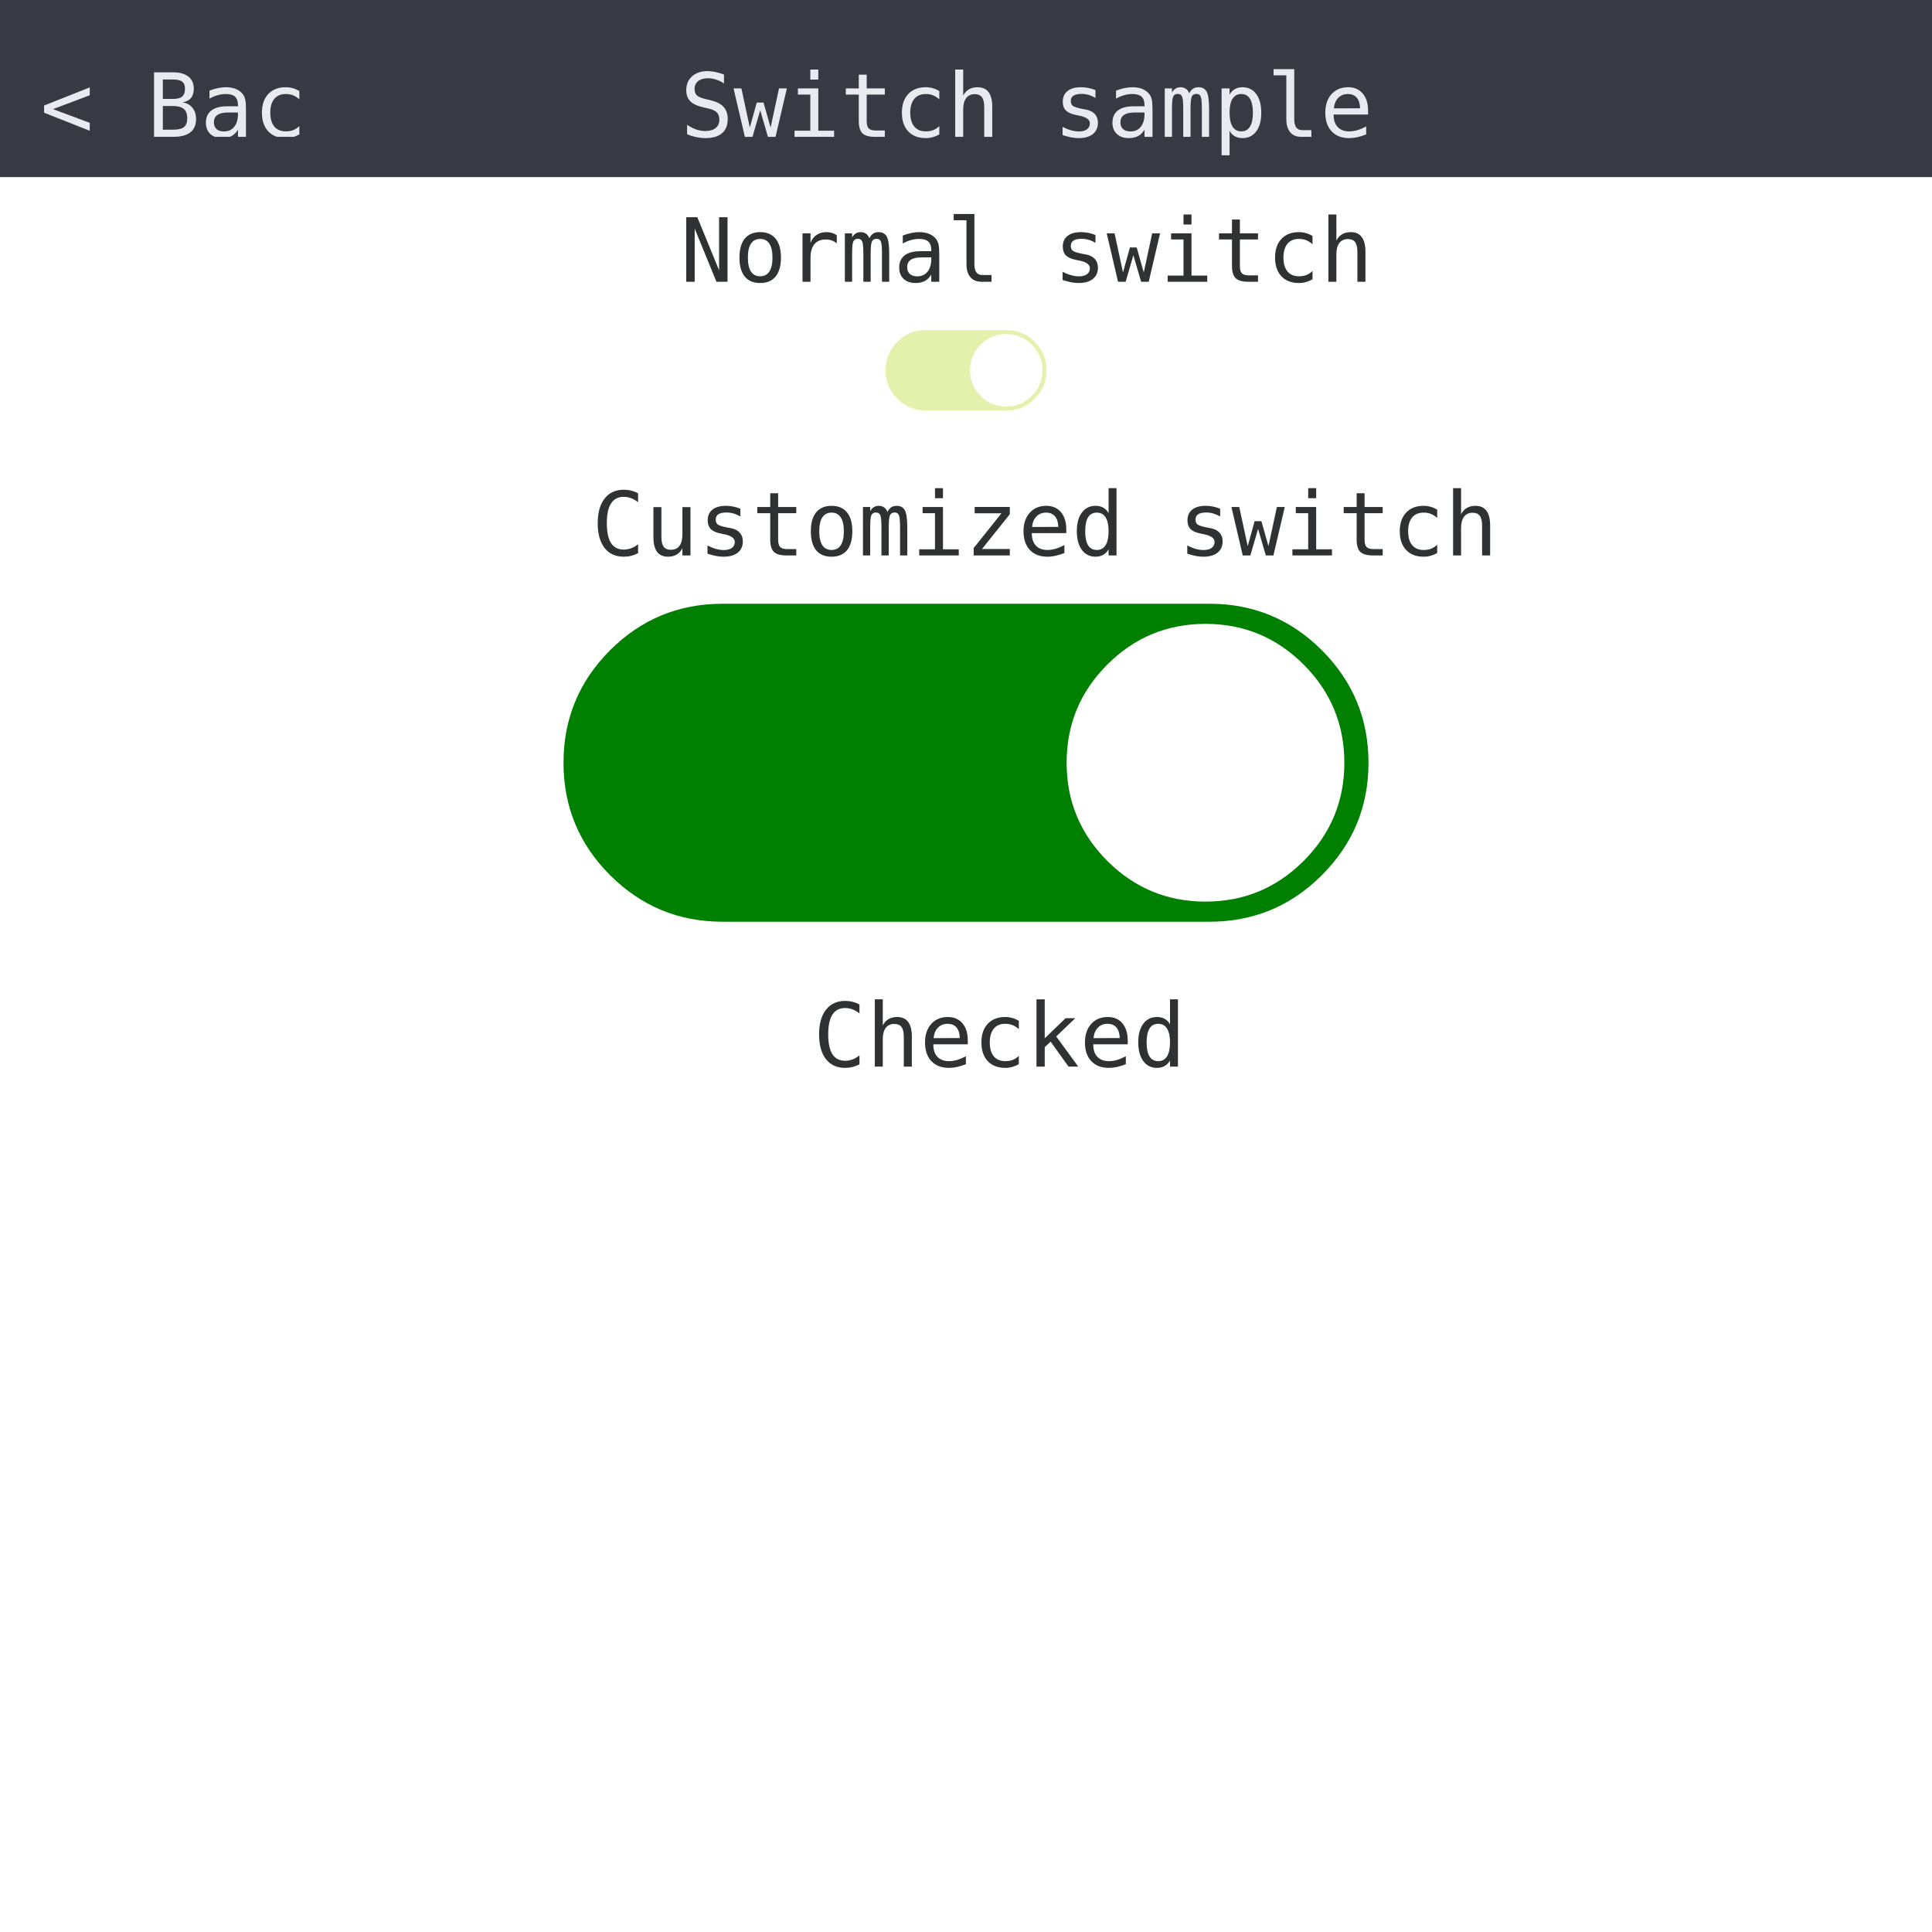
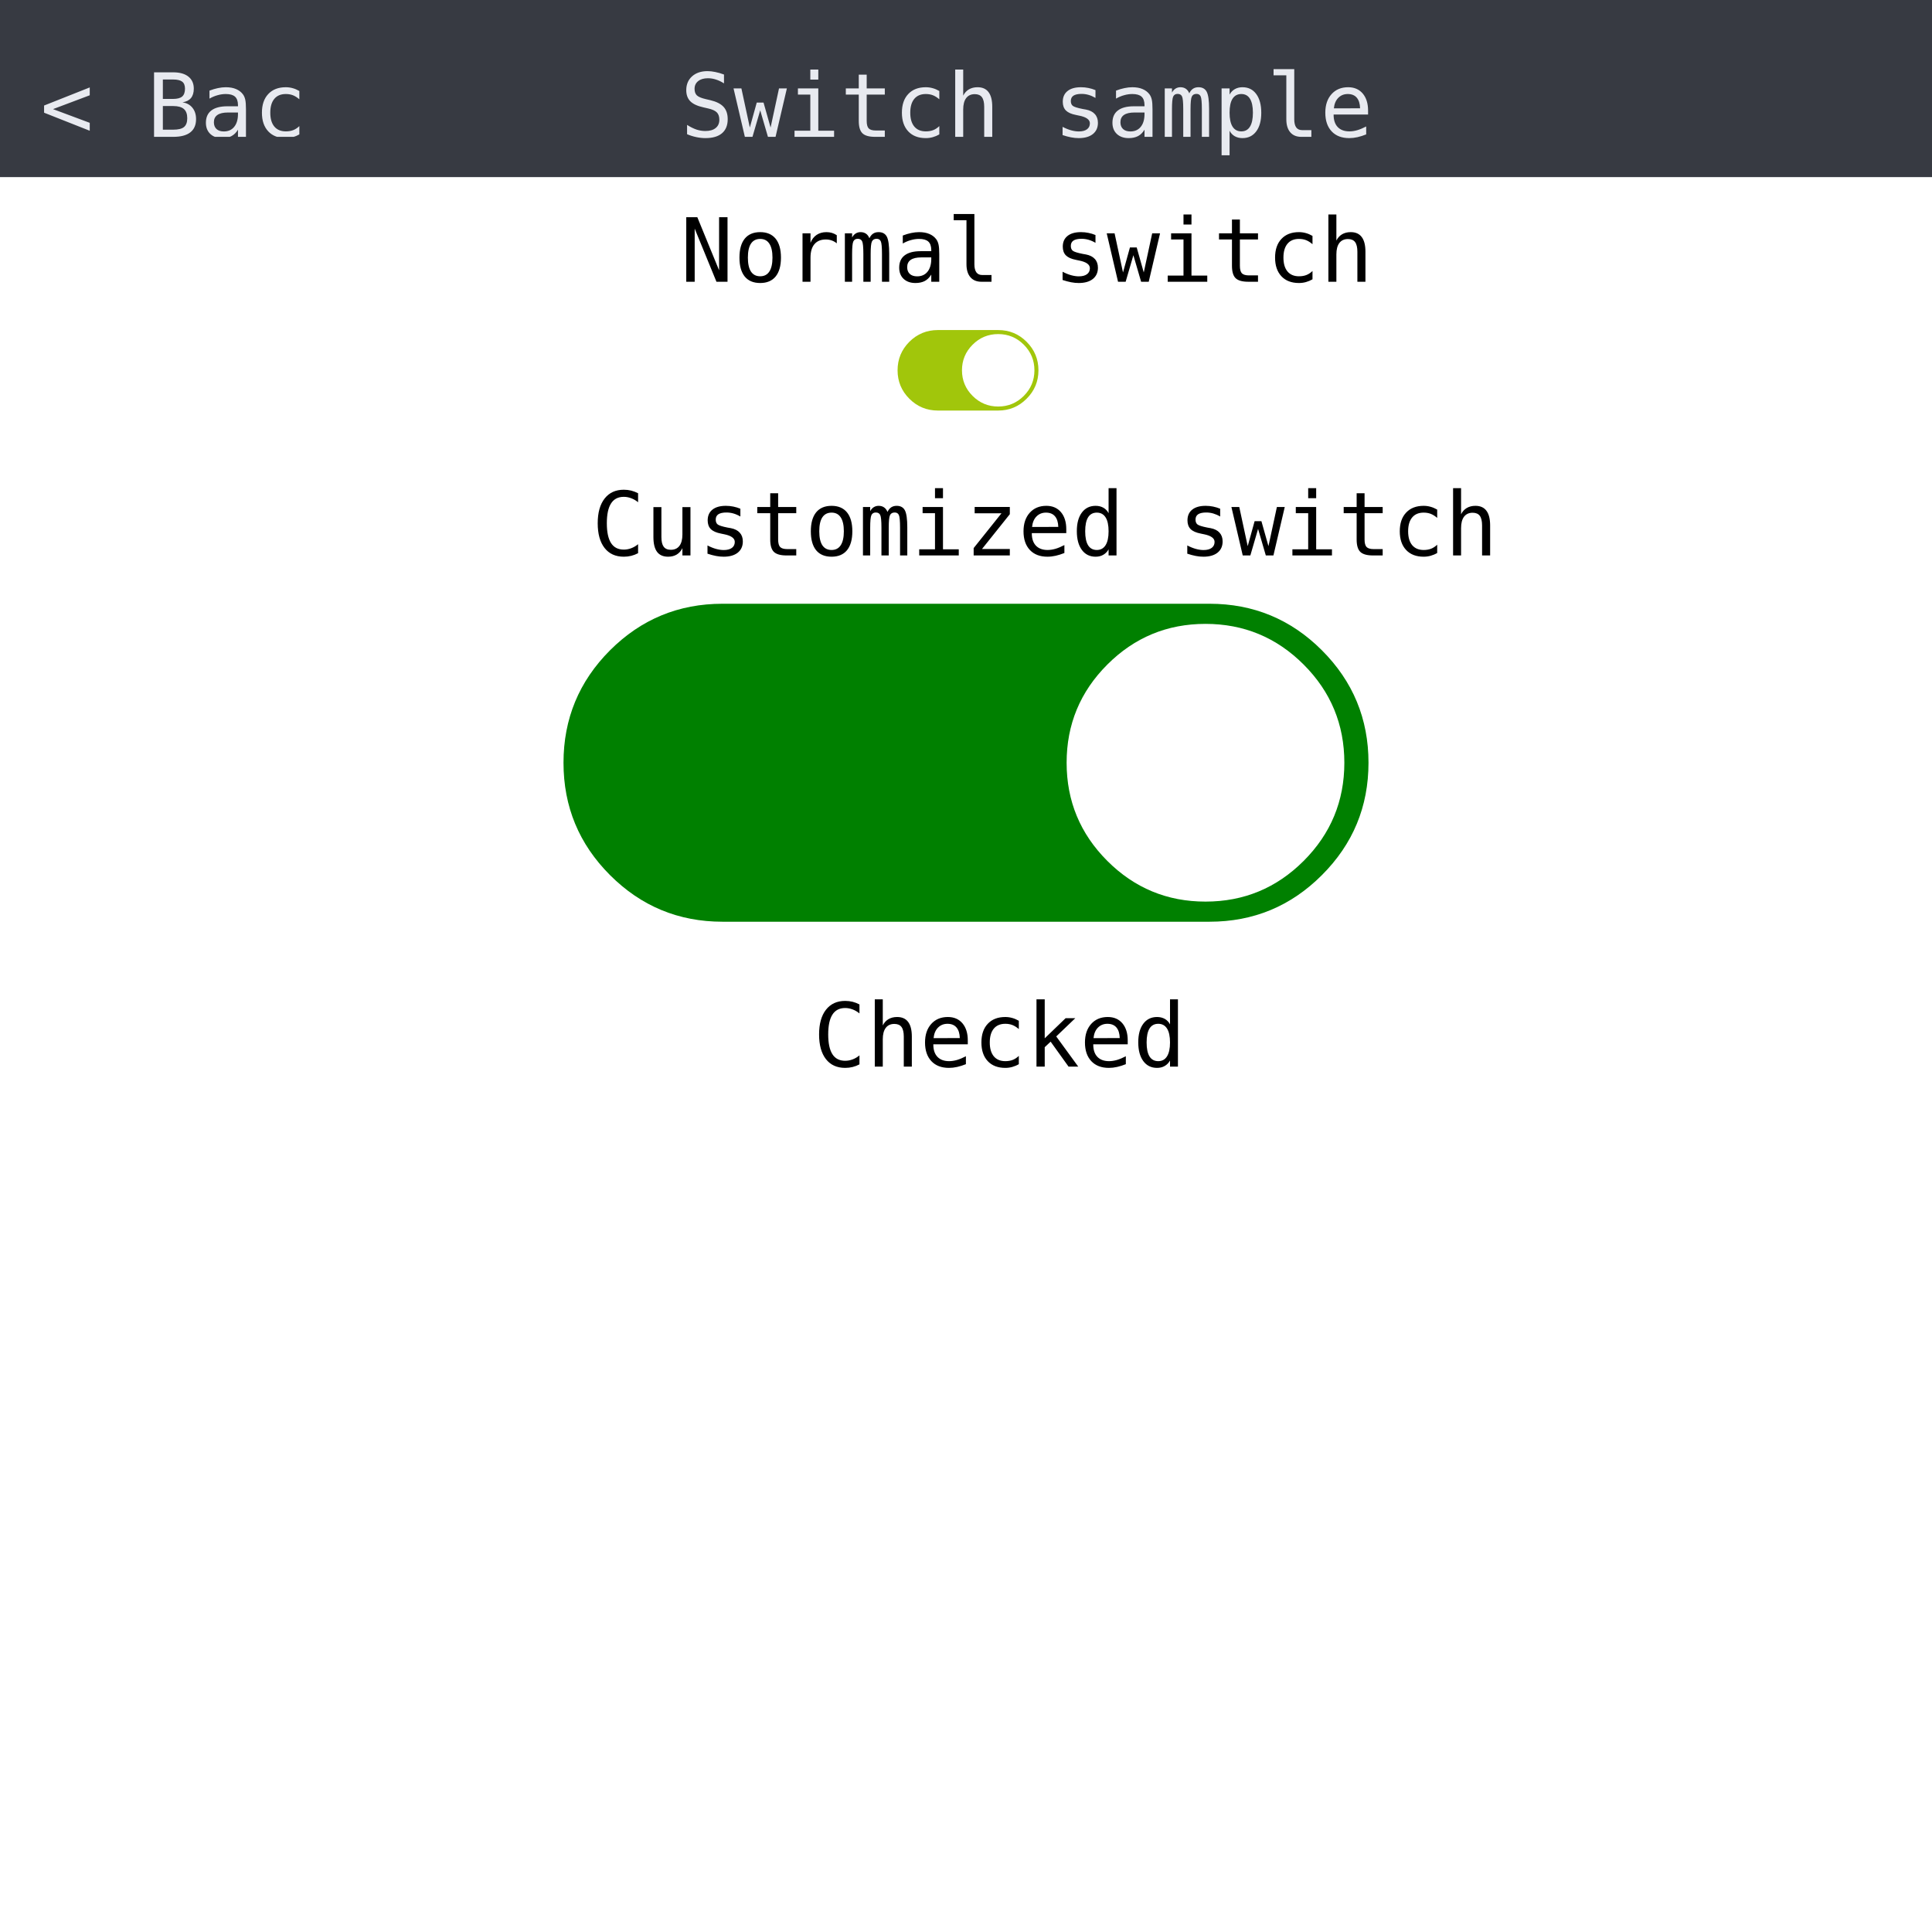
<svg xmlns="http://www.w3.org/2000/svg" version="1.1" viewBox="0 0 480 480">
  <defs>
    <clipPath id="clip_0">
      <polygon points="0 0,480 0,480 480,0 480" />
    </clipPath>
  </defs>
  <g clip-path="url(#clip_0)">
    <path style="fill:#FFFFFF;" d="M 0,0 L 480,0 L 480,480 L 0,480 L 0,0 Z" />
    <defs>
      <clipPath id="clip_1">
        <polygon points="0 44,480 44,480 480,0 480" />
      </clipPath>
    </defs>
    <g clip-path="url(#clip_1)">
</g>
  </g>
  <defs>
    <clipPath id="clip_2">
      <polygon points="0 0,480 0,480 480,0 480" />
    </clipPath>
  </defs>
  <g clip-path="url(#clip_2)">
    <path style="fill:#FFFFFF;" d="M 0,0 L 480,0 L 480,480 L 0,480 L 0,0 Z" />
    <path style="fill:#373A42;" d="M 0,0 L 480,0 L 480,44 L 0,44 L 0,0 Z" />
    <defs>
      <clipPath id="clip_3">
        <polygon points="0 0,480 0,480 44,0 44" />
      </clipPath>
    </defs>
    <g clip-path="url(#clip_3)">
      <text x="169" y="34" xml:space="preserve" style="font-size:22px;font-family:Berial,monospace;fill:#E8EAF0;" textLength="143" lengthAdjust="spacingAndGlyphs">Switch sample</text>
    </g>
    <defs>
      <clipPath id="clip_4">
        <polygon points="10 10,76 10,76 34,10 34" />
      </clipPath>
    </defs>
    <g clip-path="url(#clip_4)">
      <text x="10" y="34" xml:space="preserve" style="font-size:22px;font-family:Berial,monospace;fill:#E8EAF0;" textLength="66" lengthAdjust="spacingAndGlyphs">&lt; Back</text>
    </g>
    <defs>
      <clipPath id="clip_5">
        <polygon points="0 44,480 44,480 480,0 480" />
      </clipPath>
    </defs>
    <g clip-path="url(#clip_5)">
      <defs>
        <clipPath id="clip_6">
          <polygon points="0 44,480 44,480 72,0 72" />
        </clipPath>
      </defs>
      <g clip-path="url(#clip_6)">
-         <text x="169" y="70" xml:space="preserve" style="font-size:22px;font-family:Berial,monospace;fill:#303133;" textLength="143" lengthAdjust="spacingAndGlyphs">Normal switch</text>
+         <text x="169" y="70" xml:space="preserve" style="font-size:22px;font-family:Berial,monospace;fill:#000000;" textLength="143" lengthAdjust="spacingAndGlyphs">Normal switch</text>
      </g>
-       <path style="fill:#E4F1AD;" d="M 250,82 Q 254.14,82 257.06,84.92 Q 260,87.86 260,92 L 260,92 Q 260,96.14 257.06,99.06 Q 254.14,102 250,102 L 230,102 Q 225.86,102 222.92,99.06 Q 220,96.14 220,92 L 220,92 Q 220,87.86 222.92,84.92 Q 225.86,82 230,82 L 250,82 Z" />
-       <path style="fill:#FFFFFF;" d="M 250,83 Q 253.72,83 256.36,85.64 Q 259,88.28 259,92 L 259,92 Q 259,95.72 256.36,98.36 Q 253.72,101 250,101 L 250,101 Q 246.28,101 243.64,98.36 Q 241,95.72 241,92 L 241,92 Q 241,88.28 243.64,85.64 Q 246.28,83 250,83 L 250,83 Z" />
+       <path style="fill:#A1C60B;" d="M 248,82 Q 252.14,82 255.06,84.92 Q 258,87.86 258,92 L 258,92 Q 258,96.14 255.06,99.06 Q 252.14,102 248,102 L 233,102 Q 228.86,102 225.92,99.06 Q 223,96.14 223,92 L 223,92 Q 223,87.86 225.92,84.92 Q 228.86,82 233,82 L 248,82 Z" />
+       <path style="fill:#FFFFFF;" d="M 248,83 Q 251.72,83 254.36,85.64 Q 257,88.28 257,92 L 257,92 Q 257,95.72 254.36,98.36 Q 251.72,101 248,101 L 248,101 Q 244.28,101 241.64,98.36 Q 239,95.72 239,92 L 239,92 Q 239,88.28 241.64,85.64 Q 244.28,83 248,83 L 248,83 Z" />
      <defs>
        <clipPath id="clip_7">
          <polygon points="0 112,480 112,480 140,0 140" />
        </clipPath>
      </defs>
      <g clip-path="url(#clip_7)">
-         <text x="147" y="138" xml:space="preserve" style="font-size:22px;font-family:Berial,monospace;fill:#303133;" textLength="187" lengthAdjust="spacingAndGlyphs">Customized switch</text>
+         <text x="147" y="138" xml:space="preserve" style="font-size:22px;font-family:Berial,monospace;fill:#000000;" textLength="187" lengthAdjust="spacingAndGlyphs">Customized switch</text>
      </g>
      <path style="fill:#008000;" d="M 300.50,150 Q 316.86,150 328.42,161.56 Q 340,173.14 340,189.50 L 340,189.50 Q 340,205.86 328.42,217.42 Q 316.86,229 300.50,229 L 179.50,229 Q 163.14,229 151.56,217.42 Q 140,205.86 140,189.50 L 140,189.50 Q 140,173.14 151.56,161.56 Q 163.14,150 179.50,150 L 300.50,150 Z" />
      <path style="fill:#FFFFFF;" d="M 299.50,155 Q 313.78,155 323.89,165.11 Q 334,175.22 334,189.50 L 334,189.50 Q 334,203.78 323.89,213.89 Q 313.78,224 299.50,224 L 299.50,224 Q 285.22,224 275.11,213.89 Q 265,203.78 265,189.50 L 265,189.50 Q 265,175.22 275.11,165.11 Q 285.22,155 299.50,155 L 299.50,155 Z" />
      <defs>
        <clipPath id="clip_8">
          <polygon points="0 239,480 239,480 267,0 267" />
        </clipPath>
      </defs>
      <g clip-path="url(#clip_8)">
-         <text x="202" y="265" xml:space="preserve" style="font-size:22px;font-family:Berial,monospace;fill:#303133;" textLength="77" lengthAdjust="spacingAndGlyphs">Checked</text>
+         <text x="202" y="265" xml:space="preserve" style="font-size:22px;font-family:Berial,monospace;fill:#000000;" textLength="77" lengthAdjust="spacingAndGlyphs">Checked</text>
      </g>
    </g>
  </g>
</svg>
